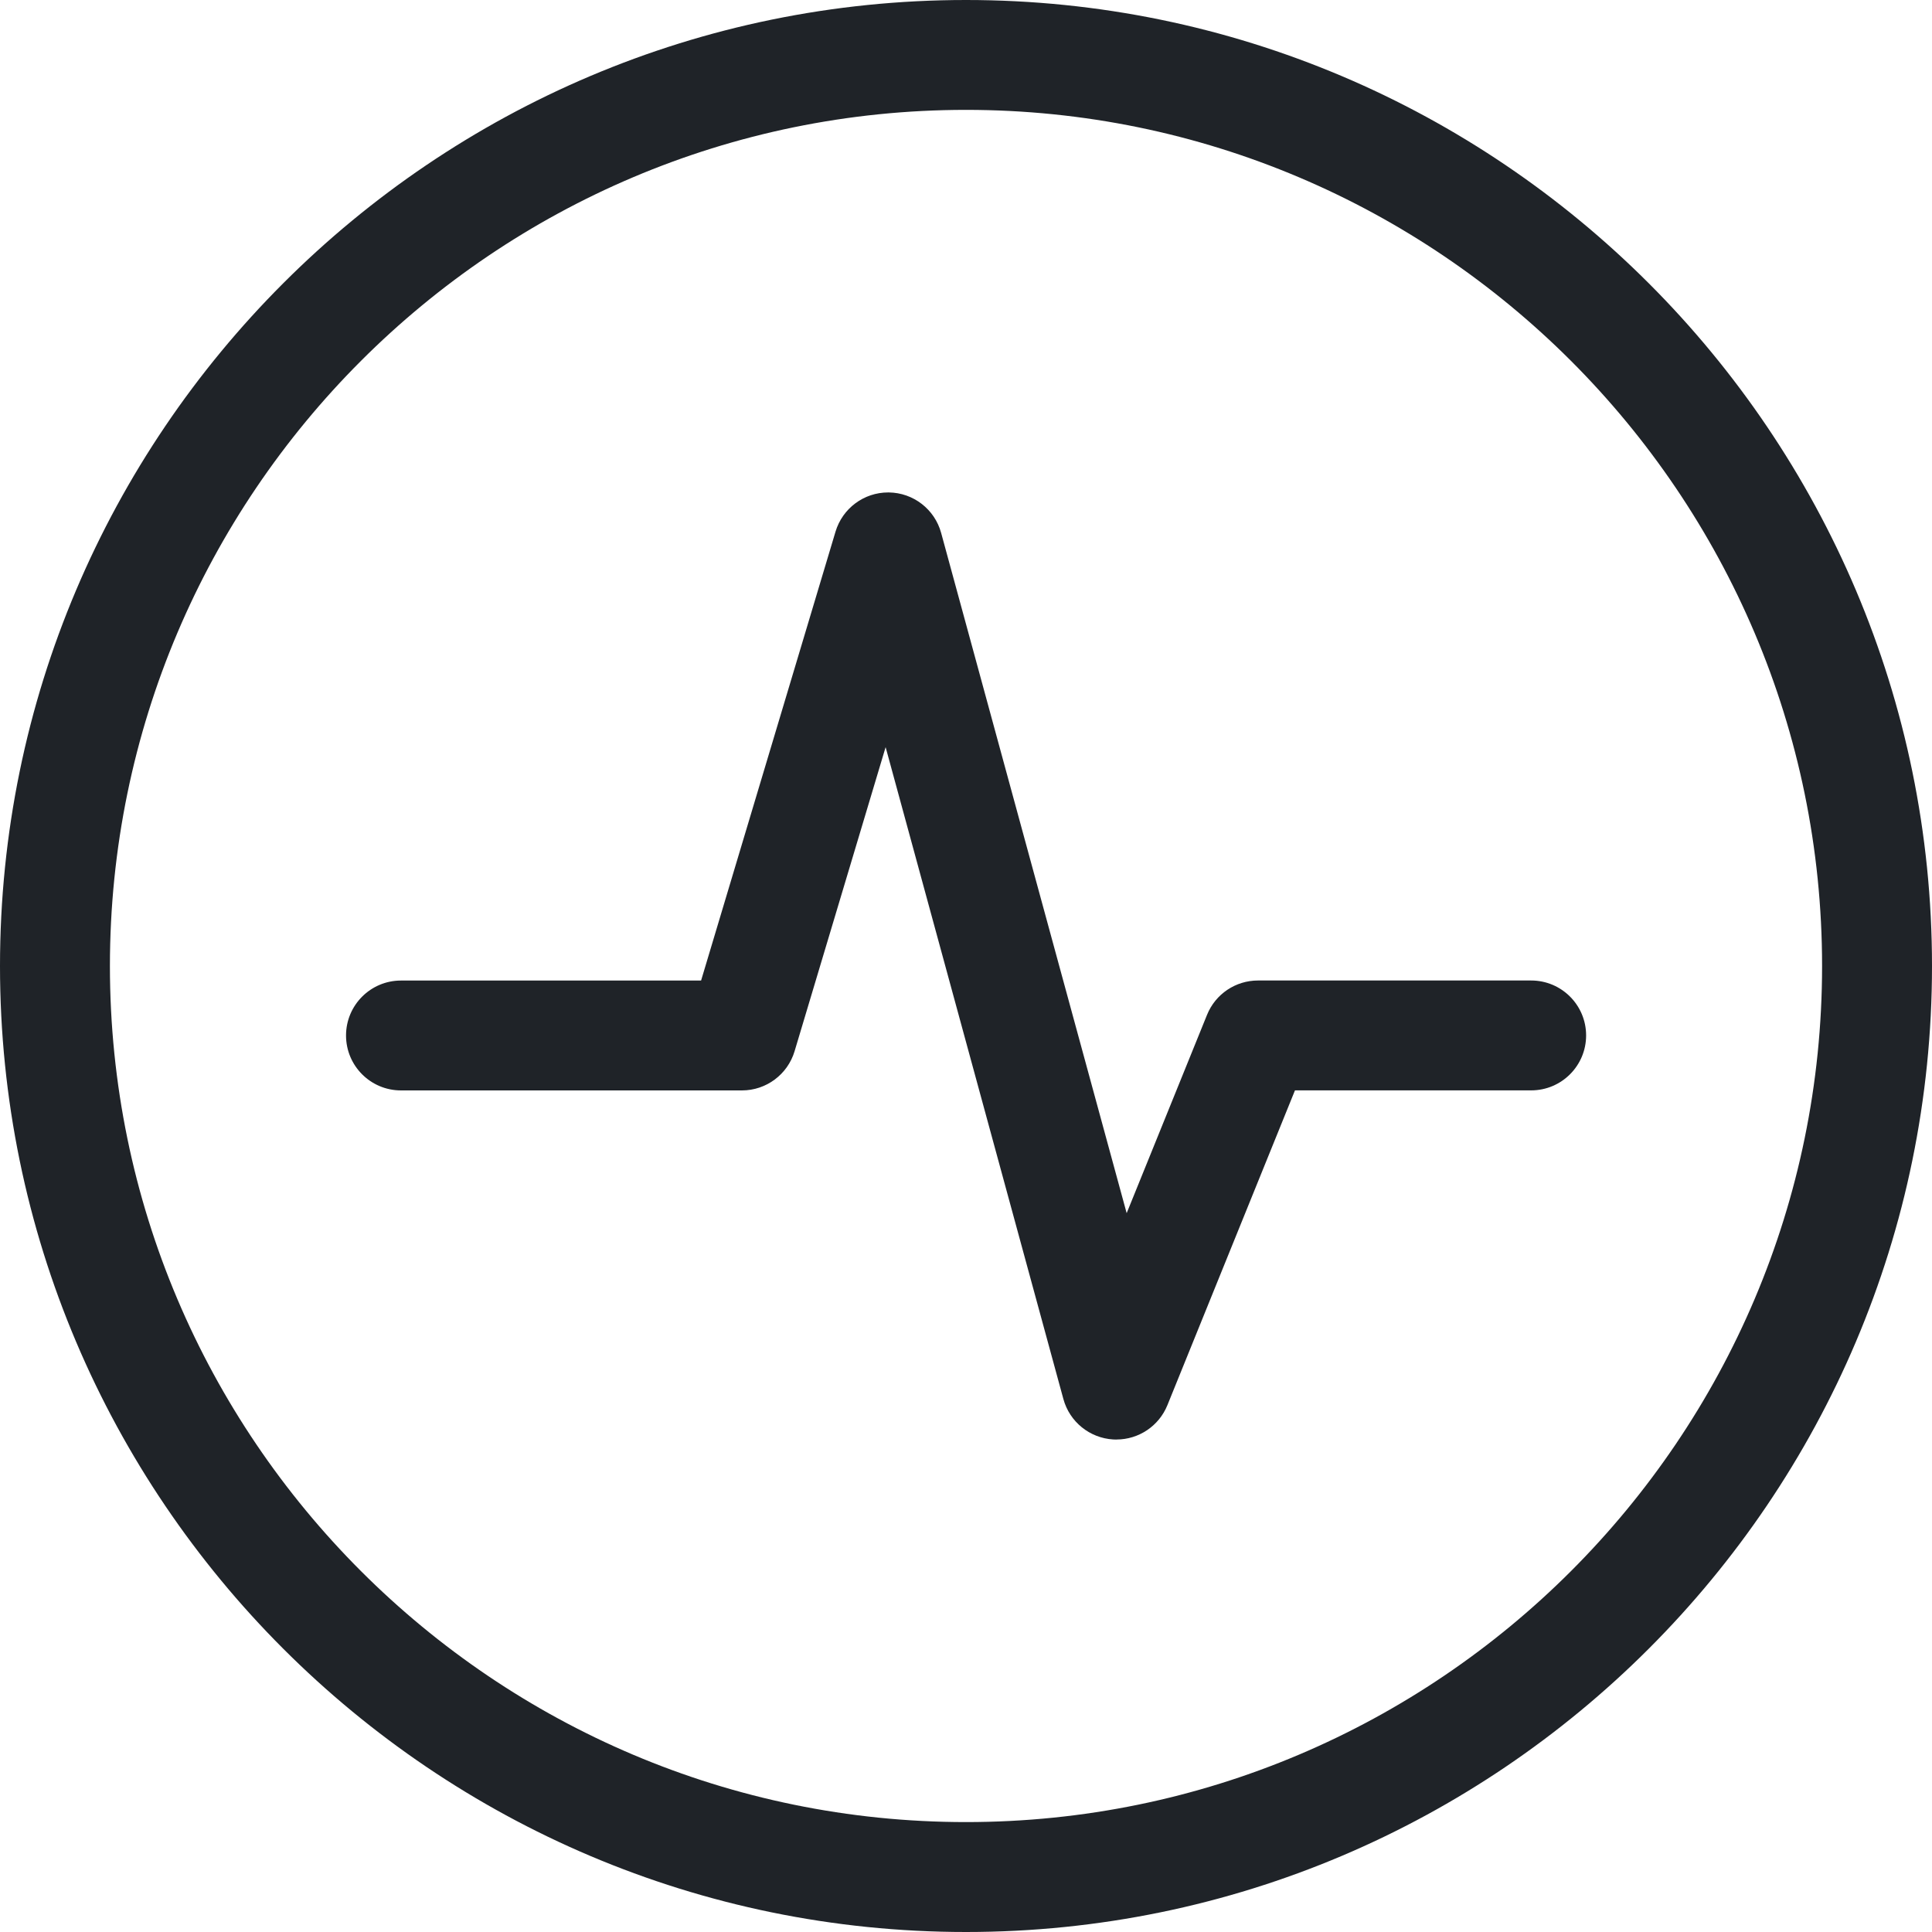
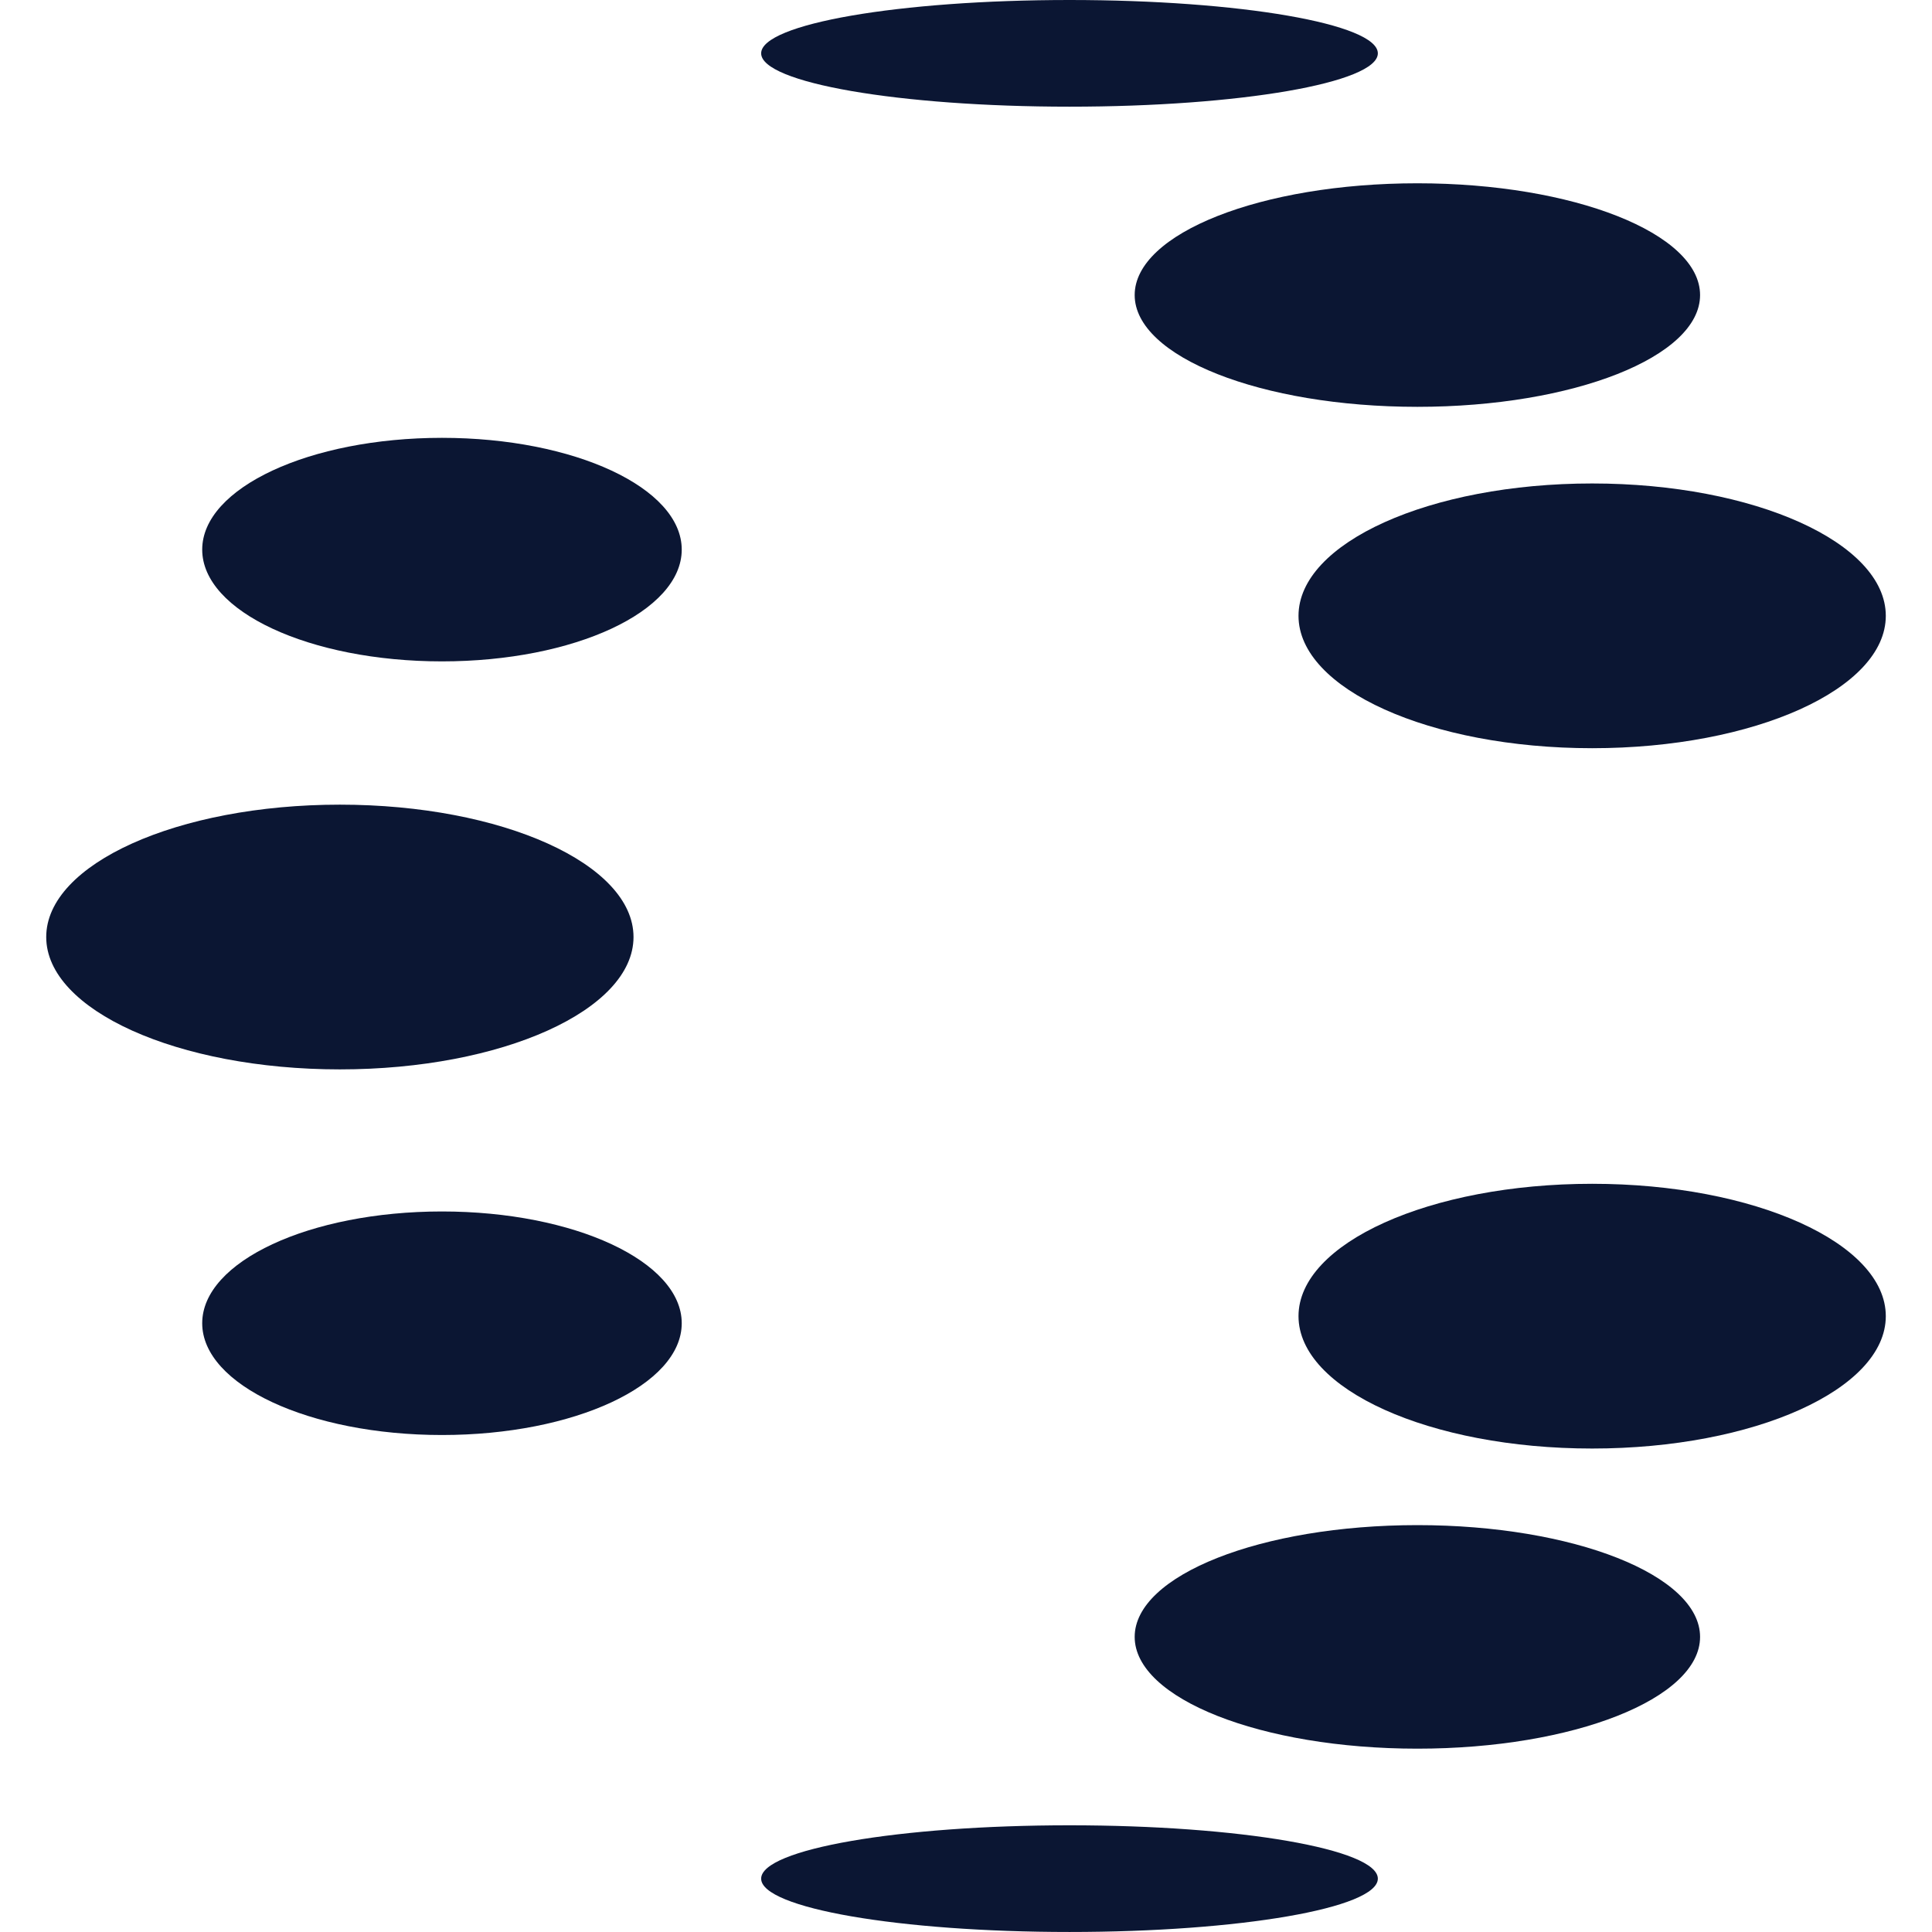
- <svg xmlns="http://www.w3.org/2000/svg" viewBox="66.8 66.8 391.78 391.78">
-   <path fill="#1F2328" d="M293.19,358.72c-.22,0-.44,0-.66-.02-4.77-.29-8.83-3.58-10.09-8.19l-36.05-132.2-18.46,61.66c-1.41,4.71-5.75,7.95-10.67,7.95h-69.15c-6.15,0-11.14-4.99-11.14-11.14s4.99-11.14,11.14-11.14h60.86l27.26-91.03c1.42-4.72,5.75-7.95,10.67-7.95.04,0,.09,0,.14,0,4.97.06,9.3,3.41,10.61,8.21l37.62,137.94,16.3-40.22c1.7-4.21,5.79-6.96,10.33-6.96h55.4c6.15,0,11.14,4.99,11.14,11.14s-4.99,11.14-11.14,11.14h-47.9l-25.87,63.84c-1.71,4.22-5.81,6.96-10.32,6.96Z" />
-   <path fill="#1F2328" d="M262.69,458.58c-108.01,0-195.89-87.87-195.89-195.89s87.87-195.89,195.89-195.89,195.89,87.88,195.89,195.89-87.88,195.89-195.89,195.89ZM262.69,89.08c-95.72,0-173.6,77.88-173.6,173.61s77.88,173.6,173.6,173.6,173.6-77.88,173.6-173.6-77.88-173.61-173.6-173.61Z" />
+ <svg xmlns="http://www.w3.org/2000/svg" viewBox="-21.23 0 887.42 887.42">
+   <g fill="#0B1633">
+     <ellipse cx="710.09" cy="282.87" rx="134.88" ry="60.8" />
+     <ellipse cx="629.81" cy="135.53" rx="129.85" ry="51.34" />
+     <ellipse cx="470.02" cy="24.5" rx="141.63" ry="24.5" />
+     <ellipse cx="710.09" cy="604.55" rx="134.88" ry="60.8" />
+     <ellipse cx="629.81" cy="751.87" rx="129.85" ry="51.34" />
+     <ellipse cx="470.02" cy="862.91" rx="141.63" ry="24.5" />
+     <ellipse cx="134.88" cy="430.4" rx="134.88" ry="60.8" />
+     <ellipse cx="181.78" cy="607.8" rx="110.13" ry="51.34" />
+     <ellipse cx="181.78" cy="252.45" rx="110.13" ry="51.34" />
+   </g>
</svg>
